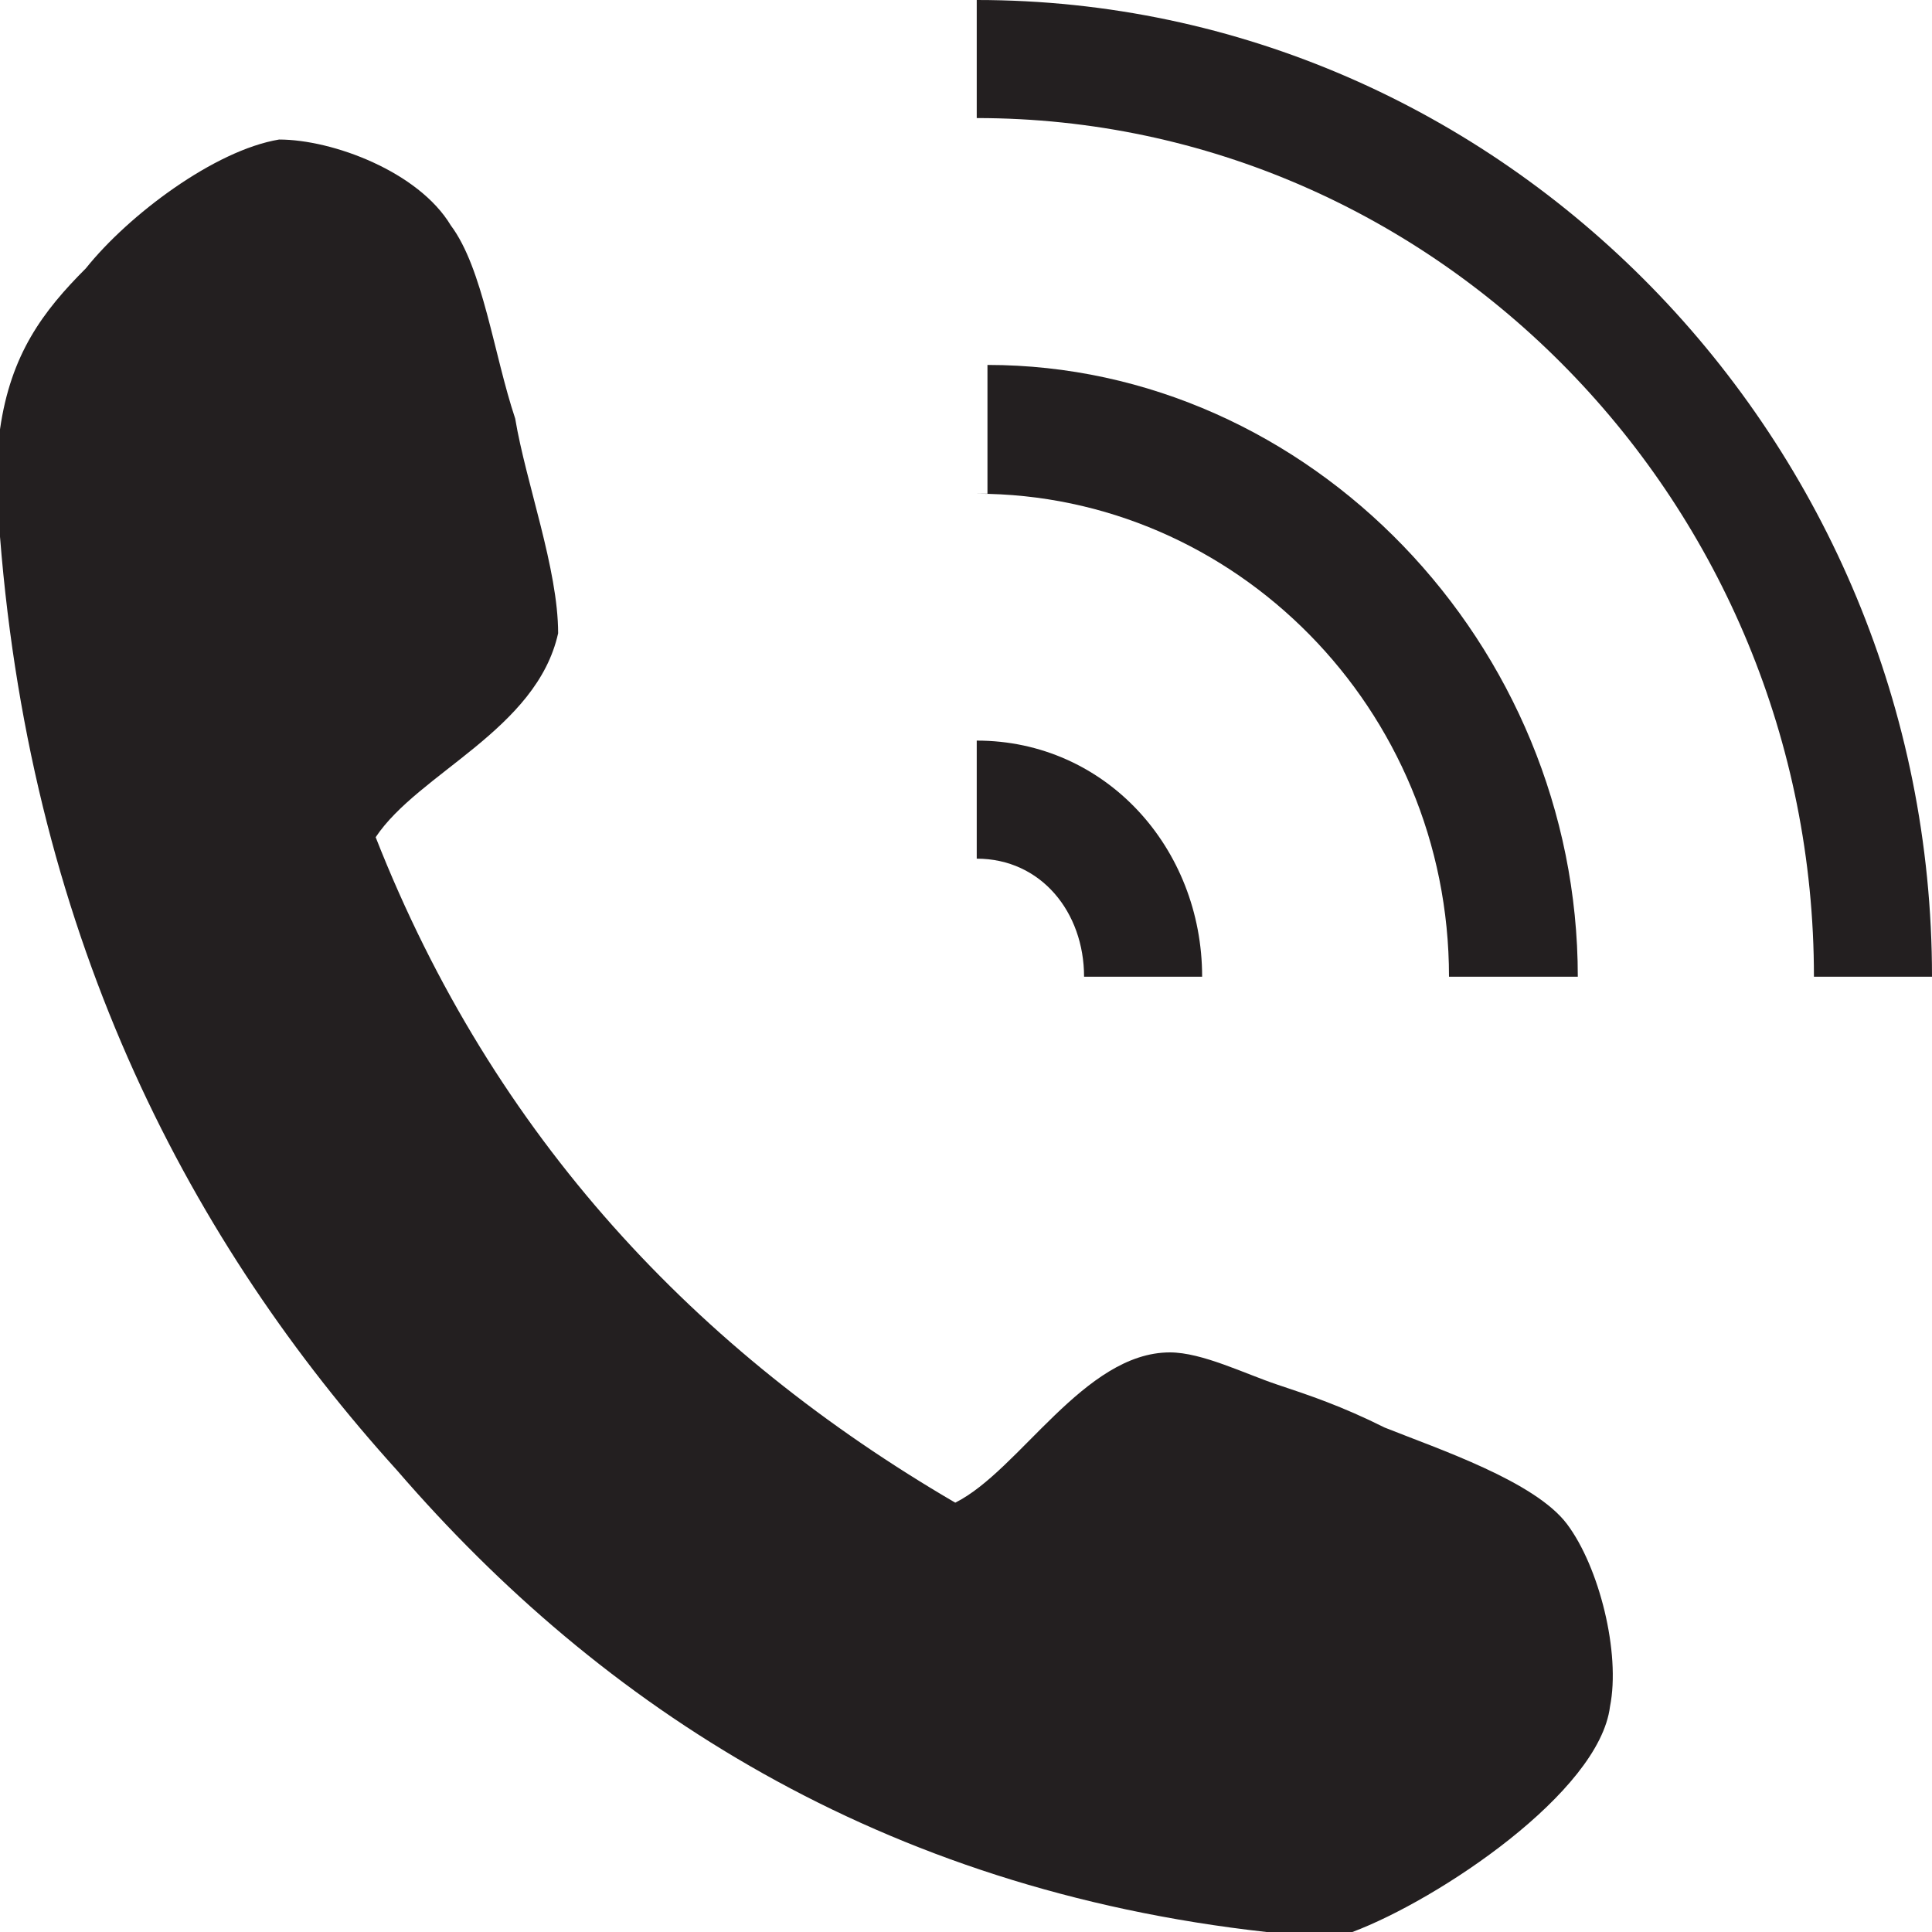
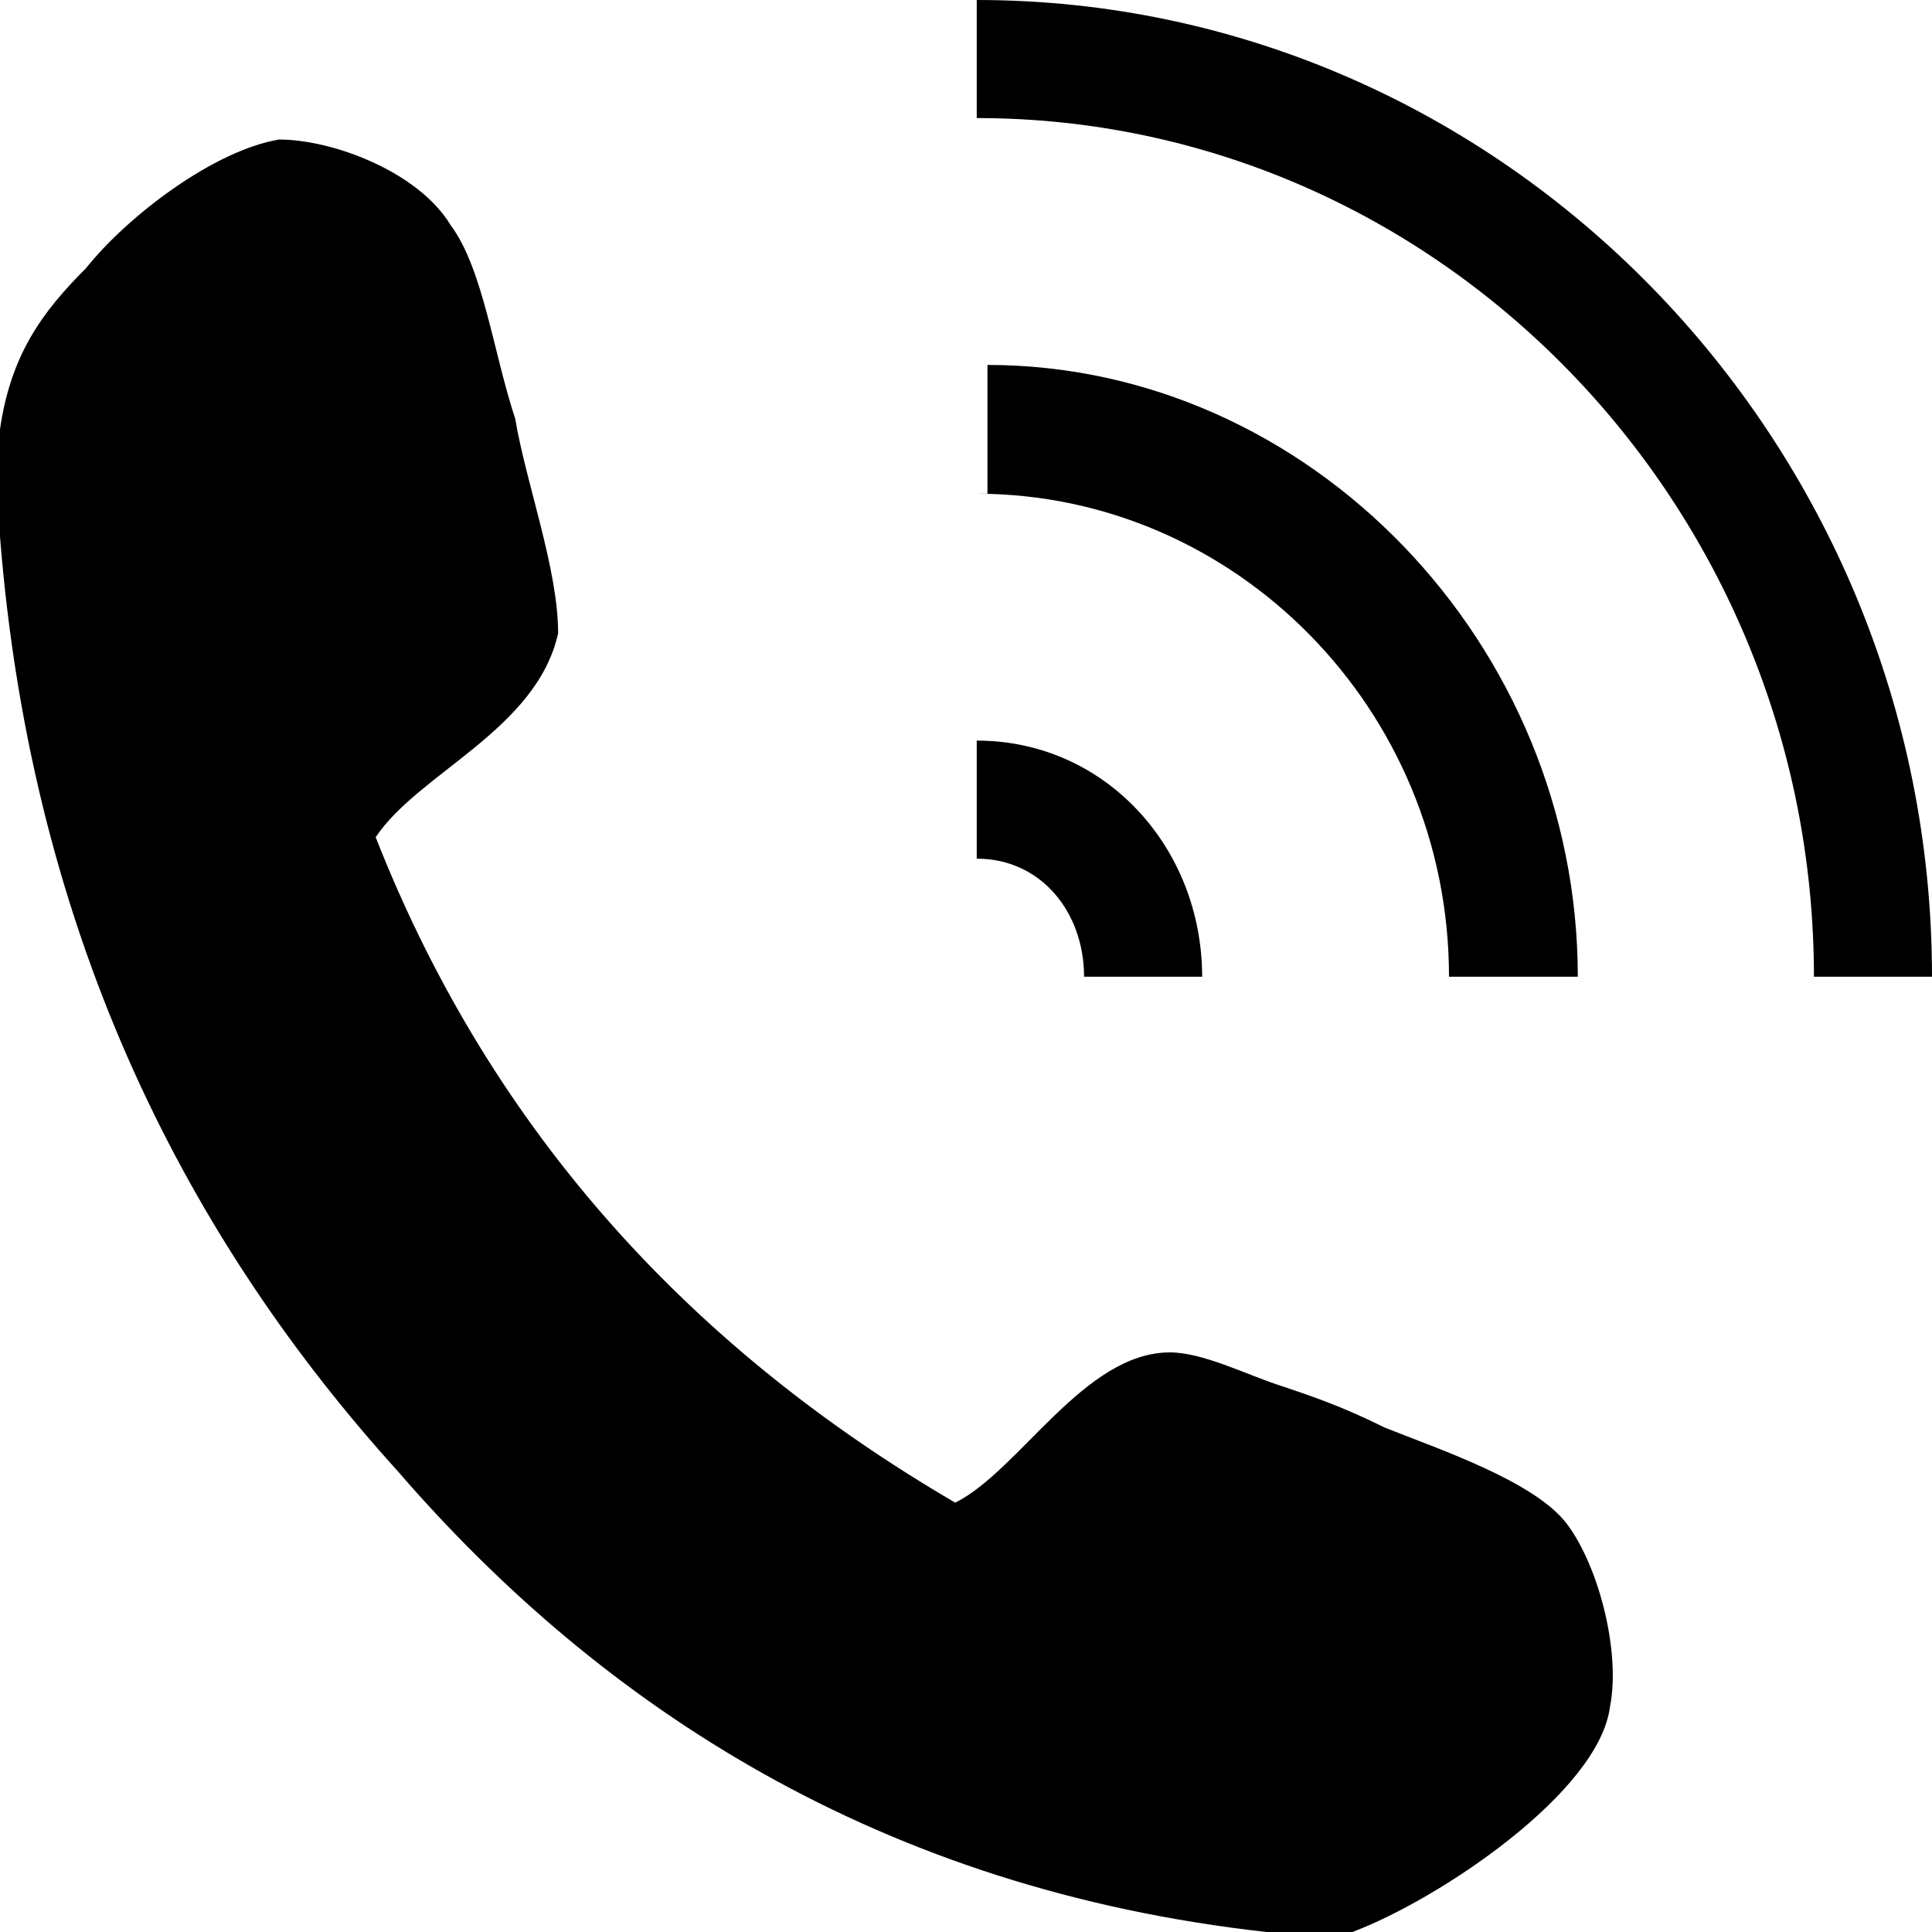
- <svg xmlns="http://www.w3.org/2000/svg" version="1.1" id="Layer_1" x="0px" y="0px" viewBox="0 0 18 18" style="enable-background:new 0 0 18 18;" xml:space="preserve">
-   <style type="text/css">
- 	.st0{fill:#231F20;}
- </style>
-   <g>
-     <g id="UrwUhy_1_">
-       <g>
-         <path class="st0" d="M12.6,18c-0.3,0-0.5,0-0.8,0c-3.6-0.4-6.2-2.1-8.1-4.3C1.8,11.6,0.3,8.8,0,5c0-0.3,0-0.7,0-1     c0.1-0.7,0.4-1.1,0.8-1.5C1.2,2,2,1.4,2.6,1.3c0.5,0,1.3,0.3,1.6,0.8c0.3,0.4,0.4,1.2,0.6,1.8c0.1,0.6,0.4,1.4,0.4,2     C5,6.8,3.9,7.2,3.5,7.8c1.1,2.8,3,4.8,5.4,6.2c0.6-0.3,1.2-1.4,2-1.4c0.3,0,0.7,0.2,1,0.3c0.3,0.1,0.6,0.2,1,0.4     c0.5,0.2,1.4,0.5,1.7,0.9c0.3,0.4,0.5,1.2,0.4,1.7C14.9,16.7,13.4,17.7,12.6,18z" />
-       </g>
-     </g>
-     <path class="st0" d="M9.1,1.1c4.3,0,7.8,3.6,7.8,8H18c0-5-4-9.1-8.9-9.1L9.1,1.1z" />
-     <path class="st0" d="M9.1,6.9V8c0.6,0,1,0.5,1,1.1h1.1C11.2,7.9,10.3,6.9,9.1,6.9z" />
-     <path class="st0" d="M9.1,4.6c2.4,0,4.4,2,4.4,4.5h1.2c0-3.1-2.5-5.7-5.5-5.7V4.6L9.1,4.6z" />
+ <svg xmlns="http://www.w3.org/2000/svg" viewBox="0 0 18 18">
+   <g fill="currentColor">
+     <path d="M12.6 18h-.8c-3.6-.4-6.2-2.1-8.1-4.3C1.8 11.6.3 8.8 0 5V4c.1-.7.4-1.1.8-1.5C1.2 2 2 1.4 2.6 1.3c.5 0 1.3.3 1.6.8.3.4.4 1.2.6 1.8.1.6.4 1.4.4 2-.2.9-1.3 1.3-1.7 1.9 1.1 2.8 3 4.8 5.4 6.2.6-.3 1.2-1.4 2-1.4.3 0 .7.2 1 .3.3.1.6.2 1 .4.5.2 1.4.5 1.7.9.3.4.5 1.2.4 1.7-.1.8-1.6 1.8-2.4 2.1zM9.1 1.1c4.3 0 7.8 3.6 7.8 8H18c0-5-4-9.1-8.9-9.1v1.1z" />
+     <path d="M9.1 6.9V8c.6 0 1 .5 1 1.1h1.1c0-1.2-.9-2.2-2.1-2.2zm0-2.3c2.4 0 4.4 2 4.4 4.5h1.2c0-3.1-2.5-5.7-5.5-5.7v1.2h-.1z" />
  </g>
</svg>
